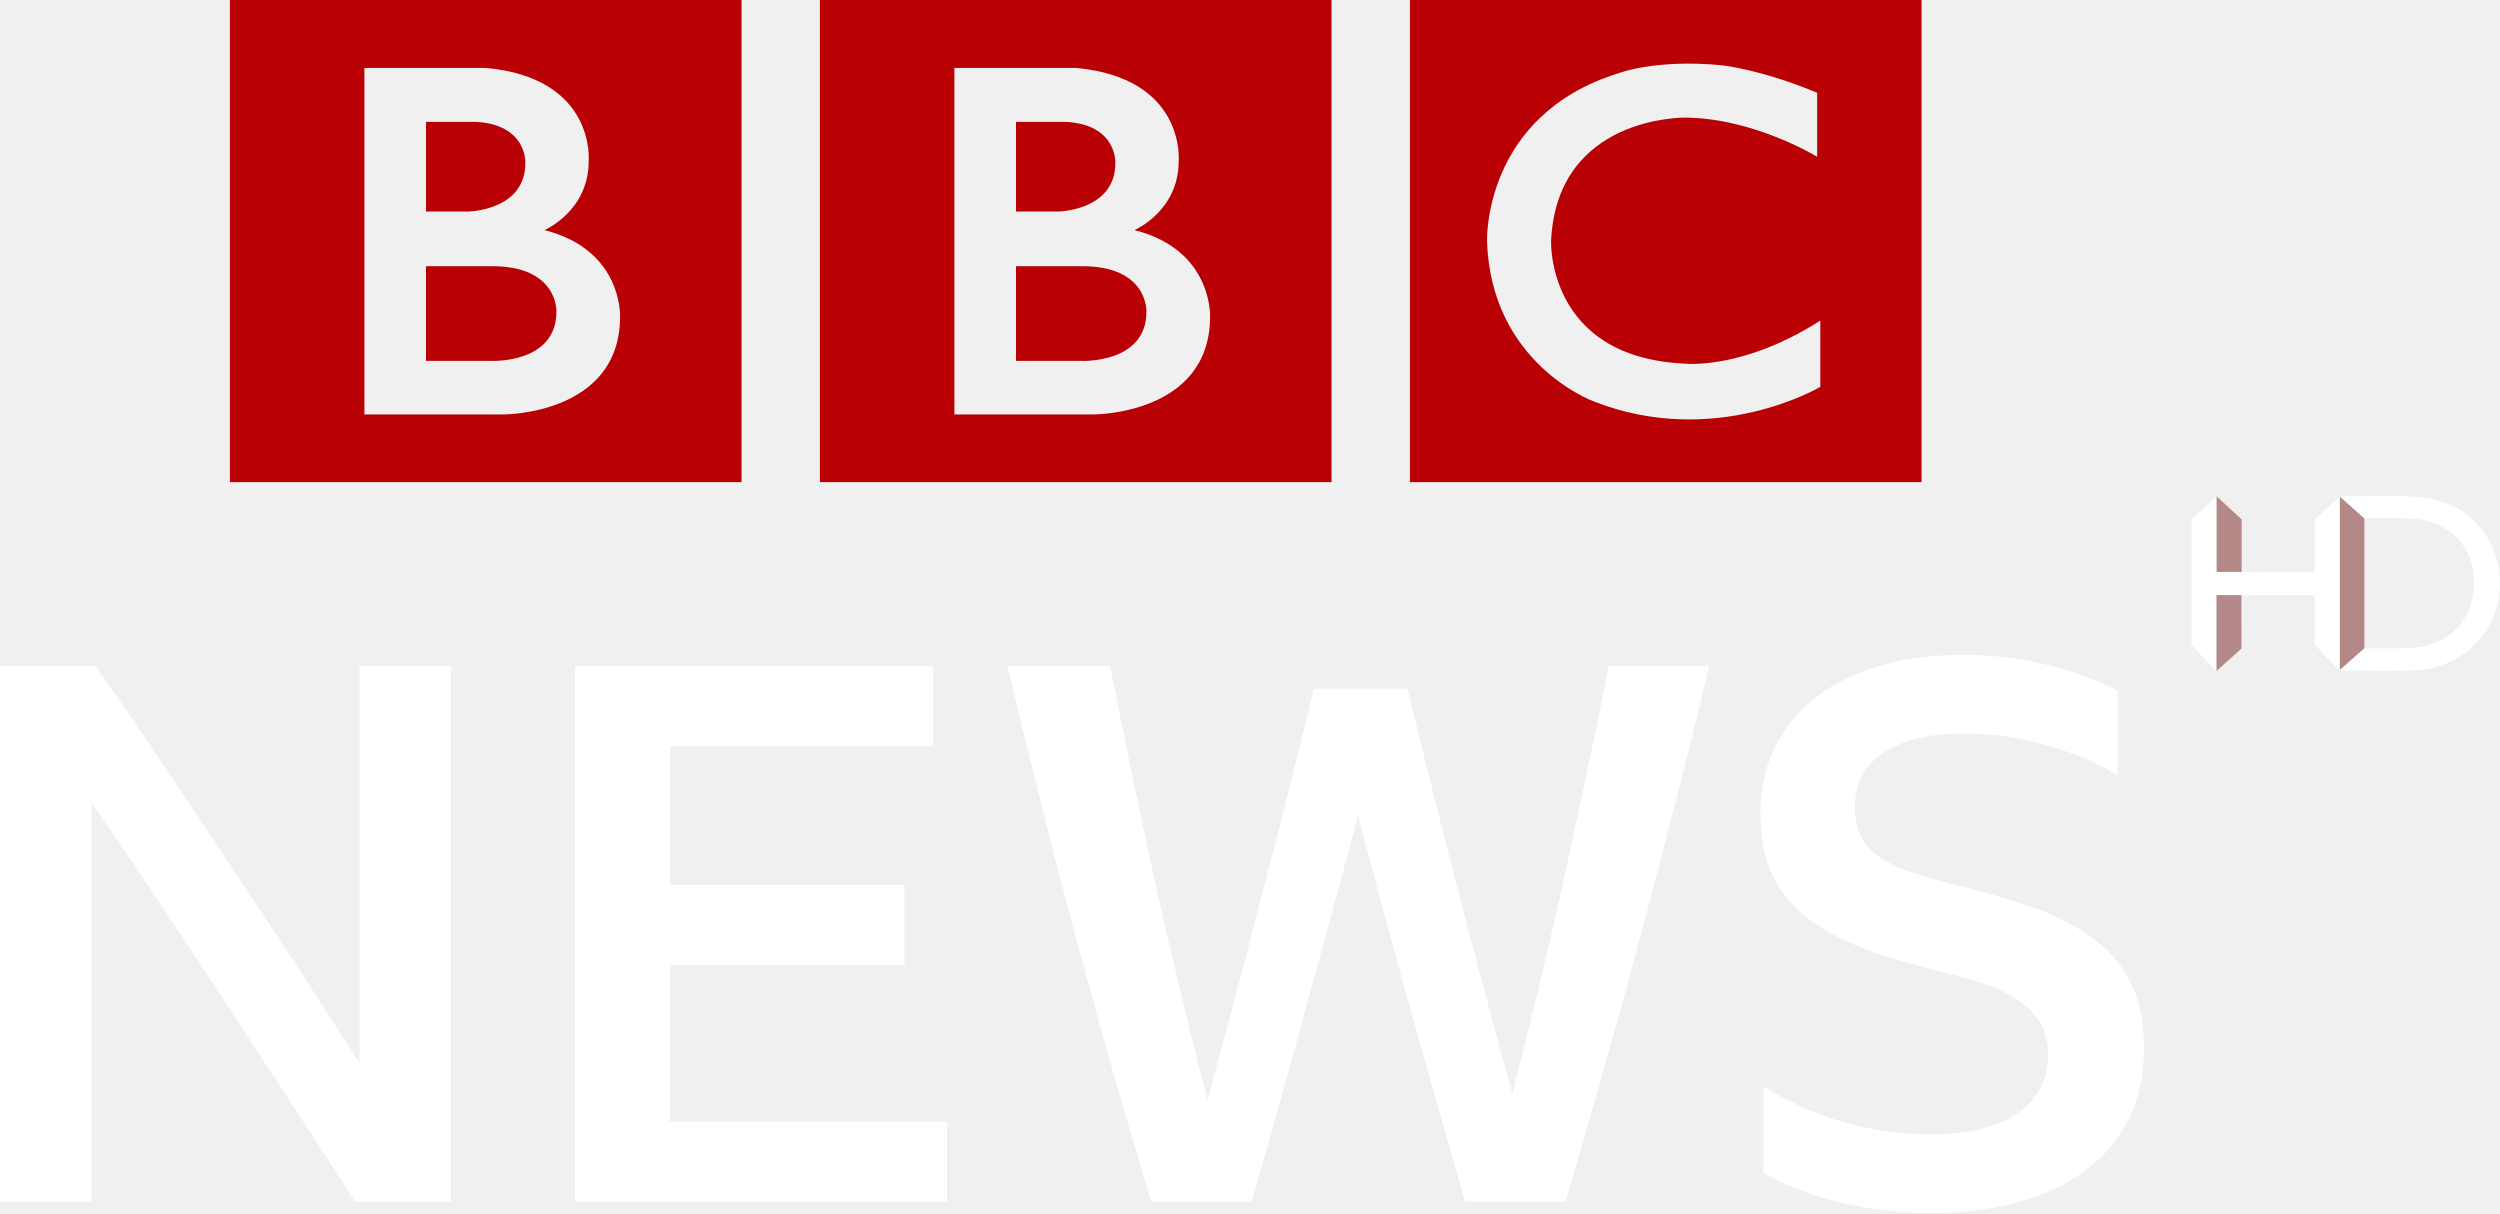
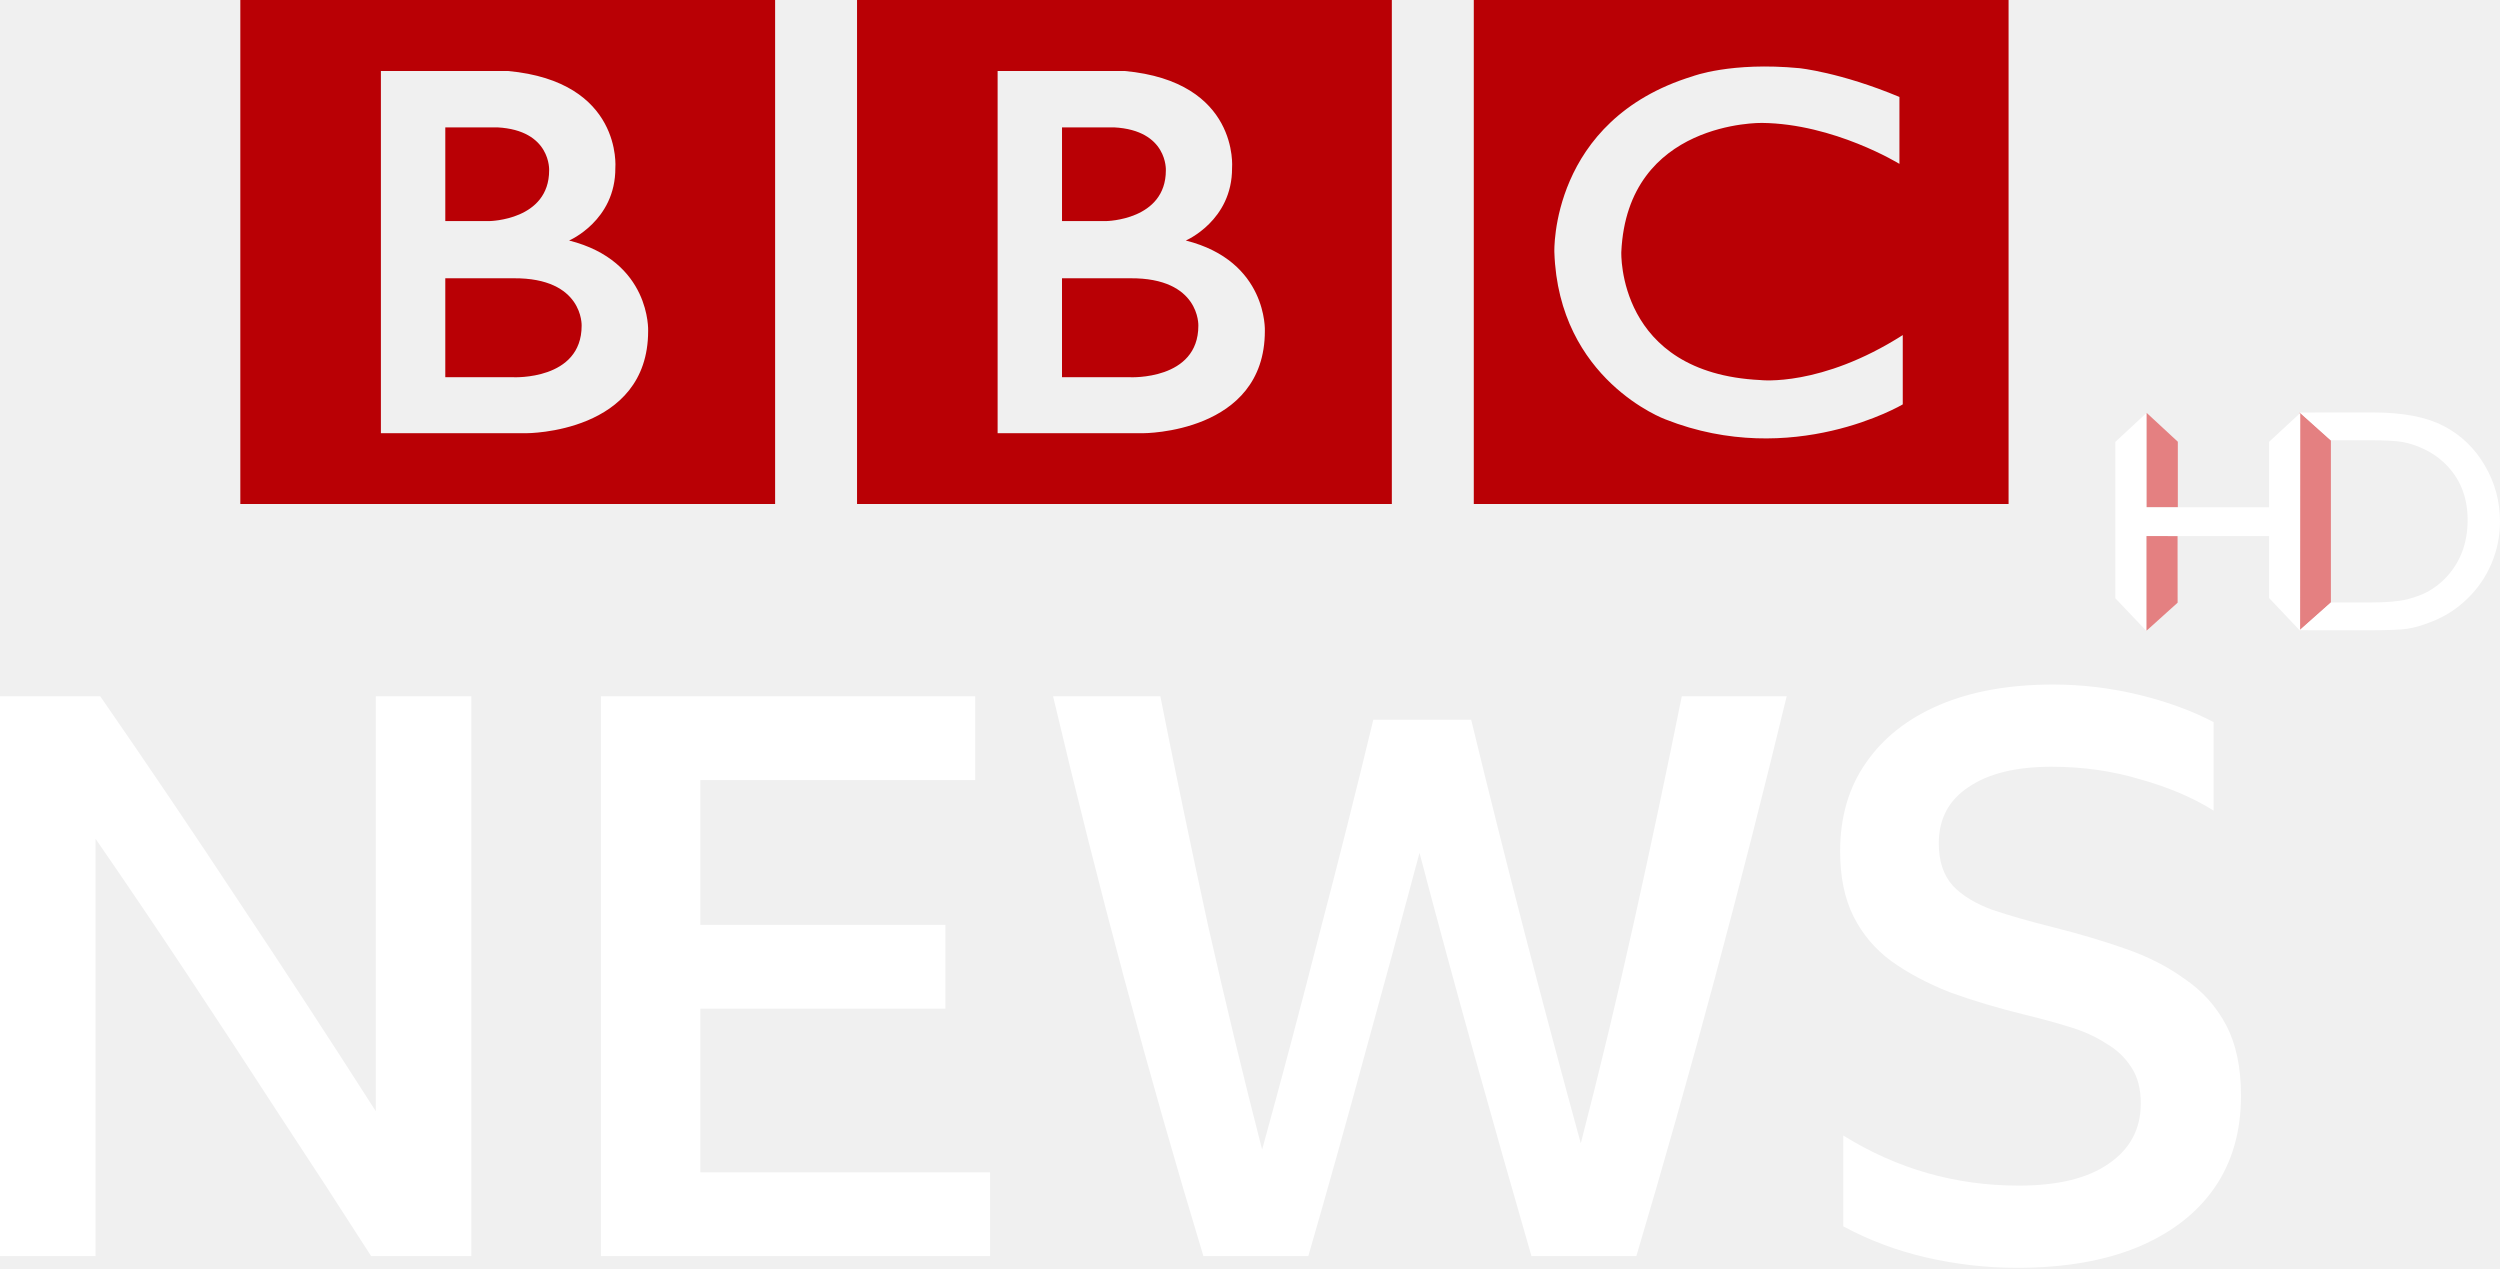
- <svg xmlns="http://www.w3.org/2000/svg" width="857.65" height="416.22" version="1.1" viewBox="0 0 226.92 110.12">
+ <svg xmlns="http://www.w3.org/2000/svg" width="820.51" height="416.26" version="1.1" viewBox="0 0 217.09 110.13">
  <link href="" rel="stylesheet" type="text/css" />
  <style type="text/css" />
-   <path d="m104.06 28.282c0 4.755-5.92 4.473-5.92 4.473h-5.92v-8.593h5.92c6.09-0.047 5.92 4.12 5.92 4.12m-11.839-17.224h4.515c4.686 0.247 4.502 3.734 4.502 3.734 0 4.332-5.171 4.403-5.171 4.403h-3.846zm10.75 9.826s4.043-1.726 4.016-6.304c0 0 0.656-7.503-9.332-8.418h-11.026v31.454h12.64s10.566 0.031 10.566-8.875c0 0 0.263-6.061-6.865-7.857m-28.548-20.885h46.439v43.762h-46.439zm-23.915 28.283c0 4.755-5.92 4.473-5.92 4.473h-5.92v-8.593h5.92c6.09-0.047 5.92 4.12 5.92 4.12m-11.839-17.224h4.515c4.686 0.247 4.502 3.734 4.502 3.734 0 4.332-5.171 4.403-5.171 4.403h-3.846zm10.75 9.826s4.043-1.726 4.016-6.304c0 0 0.656-7.503-9.332-8.418h-11.026v31.454h12.64s10.566 0.031 10.566-8.875c0 0 0.263-6.061-6.865-7.857m-28.548-20.885h46.439v43.762h-46.439zm144.07 8.418v5.811s-5.67-3.486-11.931-3.556c0 0-11.695-0.229-12.22 11.21 0 0-0.394 10.52 12.076 11.119 0 0 5.25 0.632 12.364-3.906v6.018s-9.556 5.672-20.607 1.303c0 0-9.293-3.395-9.647-14.534 0 0-0.394-11.457 12.01-15.261 0 0 3.308-1.267 9.254-0.704 0-2.08e-4 3.557 0.352 8.702 2.5m-36.962 35.344h46.439v-43.762h-46.439z" fill="#b90005" stroke-width=".154" />
+   <path d="m104.06 28.282c0 4.755-5.92 4.473-5.92 4.473h-5.92v-8.593h5.92c6.09-0.047 5.92 4.12 5.92 4.12m-11.839-17.224h4.515c4.686 0.247 4.502 3.734 4.502 3.734 0 4.332-5.171 4.403-5.171 4.403h-3.846zm10.75 9.826s4.043-1.726 4.016-6.304c0 0 0.656-7.503-9.332-8.418h-11.026v31.454h12.64s10.566 0.031 10.566-8.875c0 0 0.263-6.061-6.865-7.857m-28.548-20.885h46.439v43.762h-46.439zm-23.915 28.283c0 4.755-5.92 4.473-5.92 4.473h-5.92v-8.593h5.92c6.09-0.047 5.92 4.12 5.92 4.12m-11.839-17.224h4.515c4.686 0.247 4.502 3.734 4.502 3.734 0 4.332-5.171 4.403-5.171 4.403h-3.846zm10.75 9.826s4.043-1.726 4.016-6.304c0 0 0.656-7.503-9.332-8.418h-11.026v31.454h12.64s10.566 0.031 10.566-8.875c0 0 0.263-6.061-6.865-7.857m-28.548-20.885h46.439v43.762h-46.439zm144.07 8.418v5.811s-5.67-3.486-11.931-3.556c0 0-11.695-0.229-12.22 11.21 0 0-0.394 10.52 12.076 11.119 0 0 5.25 0.632 12.364-3.906v6.018s-9.556 5.672-20.607 1.303c0 0-9.293-3.395-9.647-14.534 0 0-0.394-11.457 12.01-15.261 0 0 3.308-1.267 9.254-0.704 0-2.1e-4 3.557 0.352 8.702 2.5m-36.962 35.344h46.439v-43.762h-46.439z" fill="#b90005" stroke-width=".154" />
  <g transform="matrix(1.6997 0 0 1.6997 -243.6 -1283)" fill="#fff" font-size="40px" font-weight="500" letter-spacing="0px" word-spacing="0px" aria-label="NEWS">
    <path d="m162.28 819.01q-2.28-3.56-4.68-7.2-2.36-3.64-4.72-7.2t-4.68-6.92v21.32h-4.88v-28.6h5.12q3.6 5.2 7.08 10.48 3.52 5.28 7 10.72v-21.2h4.88v28.6z" />
    <path d="m174.02 790.41h19.12v4.28h-14.04v7.4h12.52v4.28h-12.52v8.36h14.8v4.28h-19.88z" />
    <path d="m221.56 819.01q-1.48-5.12-2.92-10.28t-2.8-10.32q-1.36 5.12-2.8 10.32-1.4 5.16-2.88 10.28h-5.36q-2.12-7-4.04-14.16t-3.64-14.44h5.48q1.16 5.84 2.44 11.72 1.32 5.84 2.76 11.44 1.52-5.52 2.92-11 1.44-5.48 2.76-10.96h5q1.32 5.44 2.72 10.84t2.88 10.8q1.44-5.56 2.72-11.32t2.44-11.52h5.36q-1.76 7.28-3.68 14.44t-4 14.16z" />
    <path d="m246.37 819.61q-2.32 0-4.6-0.52t-4.28-1.6v-4.64q4.12 2.56 8.96 2.56 3 0 4.6-1.12 1.64-1.12 1.64-3.08 0-1.12-0.48-1.84-0.48-0.76-1.32-1.24-0.8-0.52-1.88-0.84-1.04-0.32-2.2-0.6-2.12-0.52-3.88-1.16-1.72-0.68-3-1.6-1.24-0.92-1.92-2.28t-0.68-3.32q0-2.64 1.32-4.52 1.32-1.92 3.76-2.96t5.8-1.04q2.2 0 4.36 0.52t3.84 1.4v4.52q-1.6-1-3.76-1.6-2.12-0.64-4.52-0.64-2.72 0-4.24 1.04-1.52 1-1.52 2.88 0 1.36 0.72 2.16 0.72 0.76 2.04 1.24 1.32 0.44 3.08 0.88 1.92 0.48 3.64 1.08 1.76 0.6 3.08 1.56 1.36 0.92 2.12 2.36t0.76 3.6q0 2.76-1.36 4.72t-3.96 3.04q-2.56 1.04-6.12 1.04z" />
  </g>
-   <g transform="translate(-80.439 -56.125)">
-     <path d="m292.78 116.99 2.271-2.019v-11.791l-2.271-2.034v15.844z" fill="#b48887" stroke-width="4.205" />
+   <g transform="matrix(1.193 0 0 1.193 -149.59 -84.847)">
+     <path d="m292.78 116.99 2.271-2.019v-11.791l-2.271-2.034z" fill="#e48081" stroke-width="4.205" />
    <path d="m290.55 103.28 2.271-2.103-0.011 15.855-2.26-2.387v-4.505h-8.921v6.913l-2.271-2.392v-11.376l2.271-2.108v6.865h8.921z" fill="#fff" fill-rule="evenodd" stroke-width="5.257" />
    <path d="m292.78 116.99 2.276-2.019h2.891c1.135 0 2.019-0.074 2.65-0.226 0.626-0.163 1.151-0.357 1.567-0.594 0.421-0.242 0.81-0.536 1.157-0.883 1.125-1.135 1.682-2.571 1.682-4.306 0-1.708-0.578-3.096-1.724-4.174-0.426-0.4-0.915-0.731-1.467-0.988-0.547-0.257-1.062-0.426-1.561-0.51-0.489-0.084-1.277-0.126-2.371-0.126h-2.839l-2.255-2.019 5.33-4e-3c2.161 0 3.869 0.326 5.126 0.978 1.256 0.647 2.255 1.598 2.996 2.854 0.746 1.256 1.12 2.628 1.12 4.111 0 1.062-0.205 2.076-0.615 3.049-0.41 0.967-0.994 1.819-1.75 2.555-0.773 0.757-1.672 1.33-2.692 1.714-0.599 0.236-1.151 0.4-1.651 0.478-0.499 0.079-1.456 0.116-2.86 0.116l-5.01-4e-3z" fill="#fff" fill-rule="evenodd" stroke-width="4.205" />
-     <path d="m281.63 117.03v-6.892l2.26 4e-3 4e-3 4.847-2.266 2.04z" fill="#b58989" stroke-width="4.205" />
-     <path d="m283.91 108.03h-2.271v-6.86l2.271 2.103z" fill="#b48887" stroke-width="4.205" />
+     <path d="m281.63 117.03v-6.892l2.26 4e-3 4e-3 4.847-2.266 2.04z" fill="#e48081" stroke-width="4.205" />
+     <path d="m283.91 108.03h-2.271v-6.86l2.271 2.103z" fill="#e48081" stroke-width="4.205" />
  </g>
</svg>
